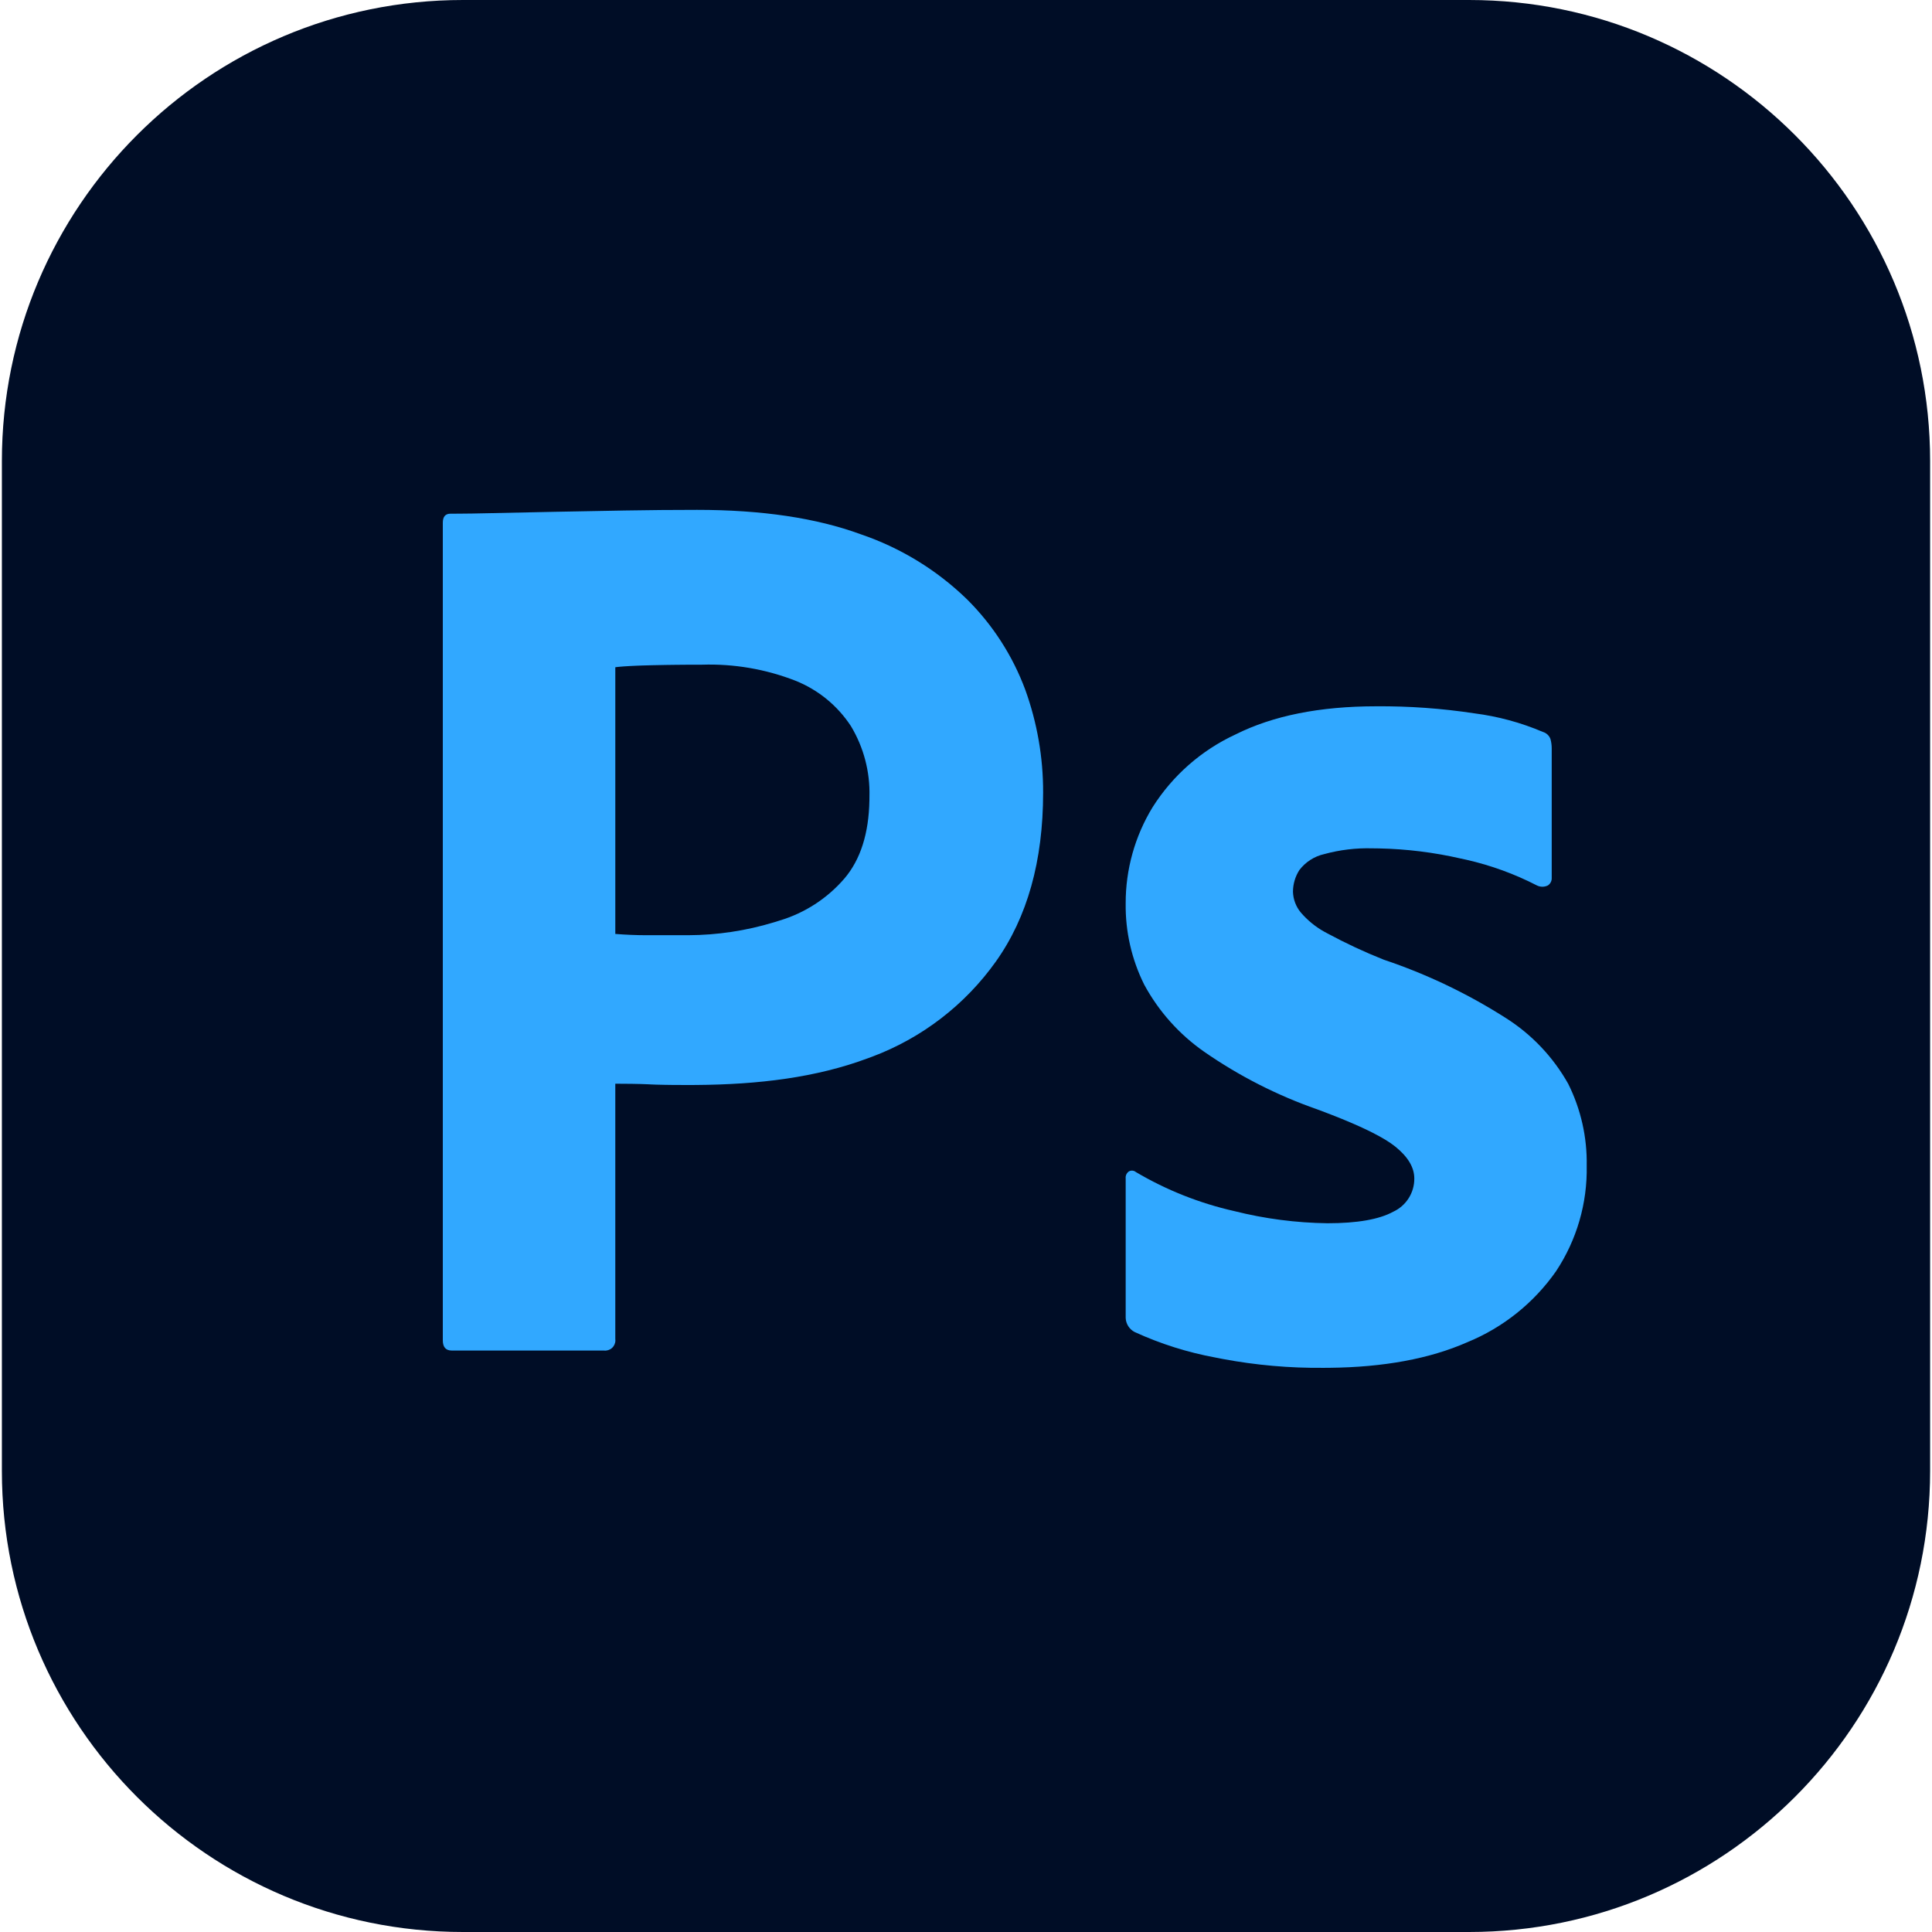
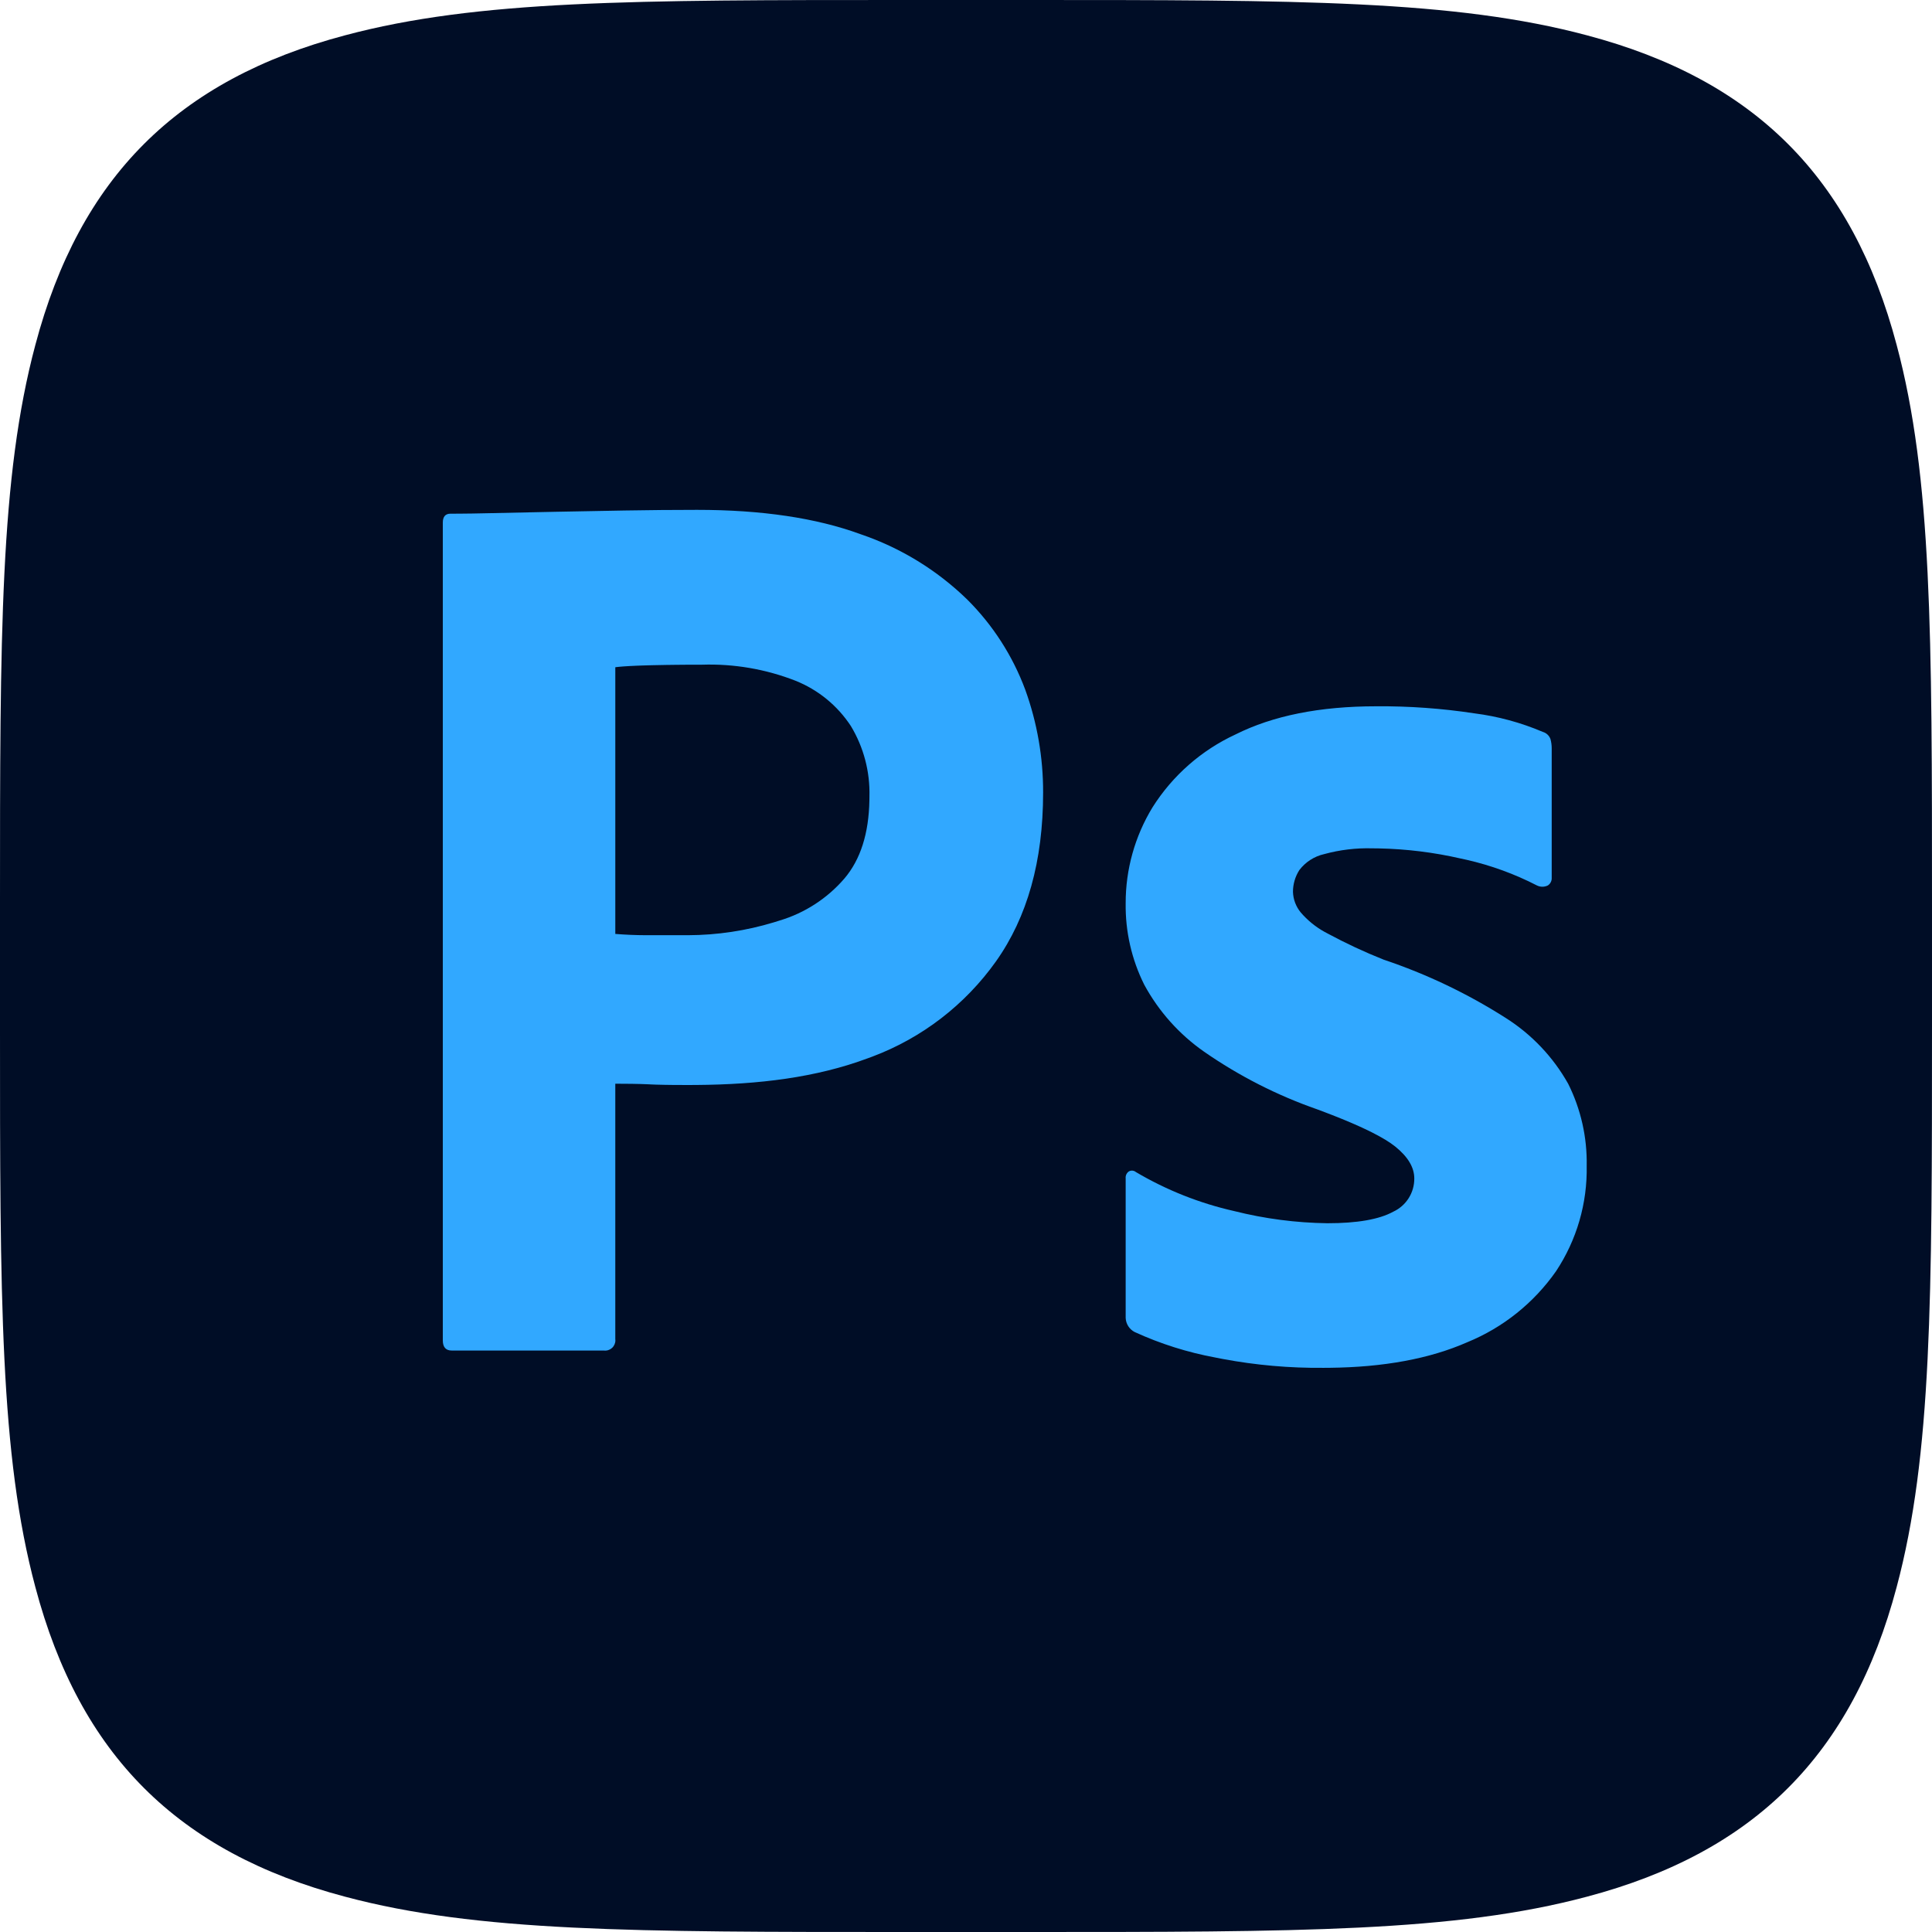
<svg xmlns="http://www.w3.org/2000/svg" xml:space="preserve" style="fill-rule:evenodd;clip-rule:evenodd;stroke-linejoin:round;stroke-miterlimit:2" viewBox="0 0 512 512">
-   <path d="M511.501 122.18C511.501 54.747 456.754 0 389.321 0H122.679C55.246 0 .499 54.747.499 122.18v267.64C.499 457.253 55.246 512 122.679 512h266.642c67.433 0 122.18-54.747 122.18-122.18z" style="fill:#000d26" />
-   <path d="M117.35 355.193V138.509q0-2.371 2.032-2.374l2.142-.006 3.662-.039 5.088-.101 17.047-.361 18.278-.34a1108 1108 0 0 1 19.12-.169q25.718 0 43.32 6.443a75.1 75.1 0 0 1 28.26 17.293 66.35 66.35 0 0 1 15.399 23.908 79.5 79.5 0 0 1 4.74 27.296q0 27.132-12.524 44.761a70.77 70.77 0 0 1-32.714 25.188l-1.129.414c-13.742 5.136-28.96 6.992-45.649 7.109l-2.594.008-3.849-.02-1.941-.028-2.164-.051-1.304-.051-.793-.042-1.949-.071-2.382-.049-3.587-.026-.798-.002v67.654q.025.183.025.367a2.722 2.722 0 0 1-3.072 2.686h-40.293q-2.373.002-2.371-2.713m45.713-178.366v70.674q4.053.328 8.119.339h11.17a79.2 79.2 0 0 0 22.728-3.41l1.471-.46a36.46 36.46 0 0 0 17.261-11.192q6.362-7.517 6.59-20.717l.01-.985a34.35 34.35 0 0 0-4.909-18.65 31.55 31.55 0 0 0-14.721-12.039 62.6 62.6 0 0 0-24.707-4.237l-4.292.012-2.708.023-2.584.034-3.645.071-2.661.075-1.381.051-1.847.087-1.573.097-.896.071-.775.075-.341.04zm244.23 57.823a79 79 0 0 0-18.639-6.796l-1.498-.324a106.8 106.8 0 0 0-21.695-2.691l-1.825-.022a43.7 43.7 0 0 0-12.691 1.526 11.43 11.43 0 0 0-6.602 4.238 10.67 10.67 0 0 0-1.691 5.765 9 9 0 0 0 2.03 5.424 23 23 0 0 0 6.375 5.207l.733.389a142 142 0 0 0 14.891 6.951A147.2 147.2 0 0 1 399 269.746a49.1 49.1 0 0 1 16.586 17.465 46.7 46.7 0 0 1 4.907 21.7 48.85 48.85 0 0 1-8.123 27.978 53.4 53.4 0 0 1-23.523 18.817q-14.89 6.557-36.57 6.777l-1.502.008a137.7 137.7 0 0 1-26.715-2.346l-1.884-.367a91 91 0 0 1-21.49-6.783 4.4 4.4 0 0 1-2.369-3.731v-36.96a2 2 0 0 1 .847-1.866 1.65 1.65 0 0 1 1.861.17 90.4 90.4 0 0 0 26.058 10.342 107.2 107.2 0 0 0 24.707 3.223q11.842 0 17.429-3.053a9.61 9.61 0 0 0 5.585-8.816q0-4.404-5.077-8.477-2.127-1.706-6.103-3.712l-1.267-.624-1.352-.638-.709-.324-1.486-.659-.775-.336-1.616-.679-.841-.346-1.746-.701-.907-.355-1.878-.725-1.965-.736a124.5 124.5 0 0 1-29.953-15.26 51.7 51.7 0 0 1-15.905-17.802 46.9 46.9 0 0 1-4.907-21.533 48.65 48.65 0 0 1 7.106-25.432 51.7 51.7 0 0 1 21.999-19.327q14.889-7.456 37.227-7.462c8.722-.07 17.437.554 26.061 1.866a68.3 68.3 0 0 1 18.142 4.916 3.09 3.09 0 0 1 2.03 1.866c.23.828.343 1.683.339 2.544v34.248a2.28 2.28 0 0 1-1.015 2.034 3.27 3.27 0 0 1-2.913 0" style="fill:#31a8ff;fill-rule:nonzero" />
+   <path d="M1328 17048h512v512h-512z" style="fill:none" transform="translate(-1328 -17048)" />
+   <path d="M341.033 69.001H308.97c-72.141 0-113.742 0-148.85 9.36-44.487 11.76-70.457 37.68-82.24 82.081-9.379 35.04-9.379 76.56-9.379 148.56v32c0 72 0 113.52 9.379 148.56 11.783 44.4 37.753 70.32 82.24 82.08 35.108 9.36 76.709 9.36 148.85 9.36h32.063c72.14 0 113.741 0 148.85-9.36 44.486-11.76 70.457-37.68 82.24-82.08 9.378-35.04 9.378-76.56 9.378-148.56v-32c0-72 0-113.52-9.378-148.56-11.783-44.401-37.754-70.321-82.24-82.081-35.109-9.36-76.71-9.36-148.85-9.36" style="fill:#000d26" transform="matrix(.99805 0 0 1 -68.368 -69.001)" />
+   <path d="M57.644 175.035V65.297q0-1.201 1.031-1.202l1.087-.003 1.858-.02 2.582-.051 8.65-.183 9.275-.172q4.893-.085 9.702-.086 13.05 0 21.982 3.263a38.14 38.14 0 0 1 14.34 8.758 33.6 33.6 0 0 1 7.814 12.108 40.2 40.2 0 0 1 2.405 13.824q0 13.741-6.355 22.669a35.9 35.9 0 0 1-16.6 12.756l-.573.21c-6.973 2.601-14.695 3.541-23.164 3.6l-1.316.004-1.953-.01-.985-.014-1.098-.026-.662-.026-.402-.021-.989-.036-1.209-.025-1.82-.013-.405-.001v34.263q.013.093.013.186a1.38 1.38 0 0 1-1.559 1.36H58.847q-1.205.002-1.203-1.374M80.84 84.703v35.792q2.057.166 4.12.172h5.668a40.3 40.3 0 0 0 11.533-1.727l.746-.233a18.5 18.5 0 0 0 8.759-5.668q3.228-3.807 3.344-10.492l.005-.499c.09-3.322-.774-6.6-2.491-9.445a16 16 0 0 0-7.47-6.097 31.8 31.8 0 0 0-12.537-2.146l-2.178.006-1.374.012-1.311.017-1.85.036-1.35.038-.701.026-.937.044-.798.049-.455.036-.393.038-.173.02zm123.93 29.284a40.2 40.2 0 0 0-9.458-3.442l-.76-.164a54.3 54.3 0 0 0-11.009-1.363l-.926-.011a22.2 22.2 0 0 0-6.44.773 5.8 5.8 0 0 0-3.35 2.146 5.4 5.4 0 0 0-.858 2.92 4.56 4.56 0 0 0 1.03 2.747 11.7 11.7 0 0 0 3.235 2.637l.372.197a72 72 0 0 0 7.556 3.52 74.8 74.8 0 0 1 16.4 7.814 24.9 24.9 0 0 1 8.416 8.845 23.6 23.6 0 0 1 2.49 10.99 24.7 24.7 0 0 1-4.122 14.169 27.1 27.1 0 0 1-11.936 9.53q-7.556 3.32-18.557 3.432l-.762.004a70 70 0 0 1-13.556-1.188l-.956-.186a46.3 46.3 0 0 1-10.905-3.435 2.23 2.23 0 0 1-1.202-1.89v-18.718a1.01 1.01 0 0 1 .43-.945.84.84 0 0 1 .944.086 45.9 45.9 0 0 0 13.223 5.238 54.5 54.5 0 0 0 12.537 1.632q6.009 0 8.844-1.546a4.87 4.87 0 0 0 2.834-4.465q0-2.23-2.576-4.293-1.08-.864-3.097-1.88l-.643-.316-.686-.323-.36-.164-.754-.334-.393-.17-.82-.344-.427-.175-.886-.355-.46-.18-.953-.367-.997-.373a63.2 63.2 0 0 1-15.199-7.728 26.2 26.2 0 0 1-8.071-9.016 23.7 23.7 0 0 1-2.49-10.905 24.6 24.6 0 0 1 3.606-12.88c2.7-4.27 6.576-7.67 11.163-9.788q7.555-3.776 18.89-3.779a83.5 83.5 0 0 1 13.224.945 34.7 34.7 0 0 1 9.206 2.49c.473.136.854.485 1.03.945.117.419.174.852.172 1.288v17.345c.025.41-.172.803-.515 1.03a1.66 1.66 0 0 1-1.478 0" style="fill:#31a8ff;fill-rule:nonzero" transform="matrix(1.9707 0 0 1.97456 3.75 9.575)" />
</svg>
